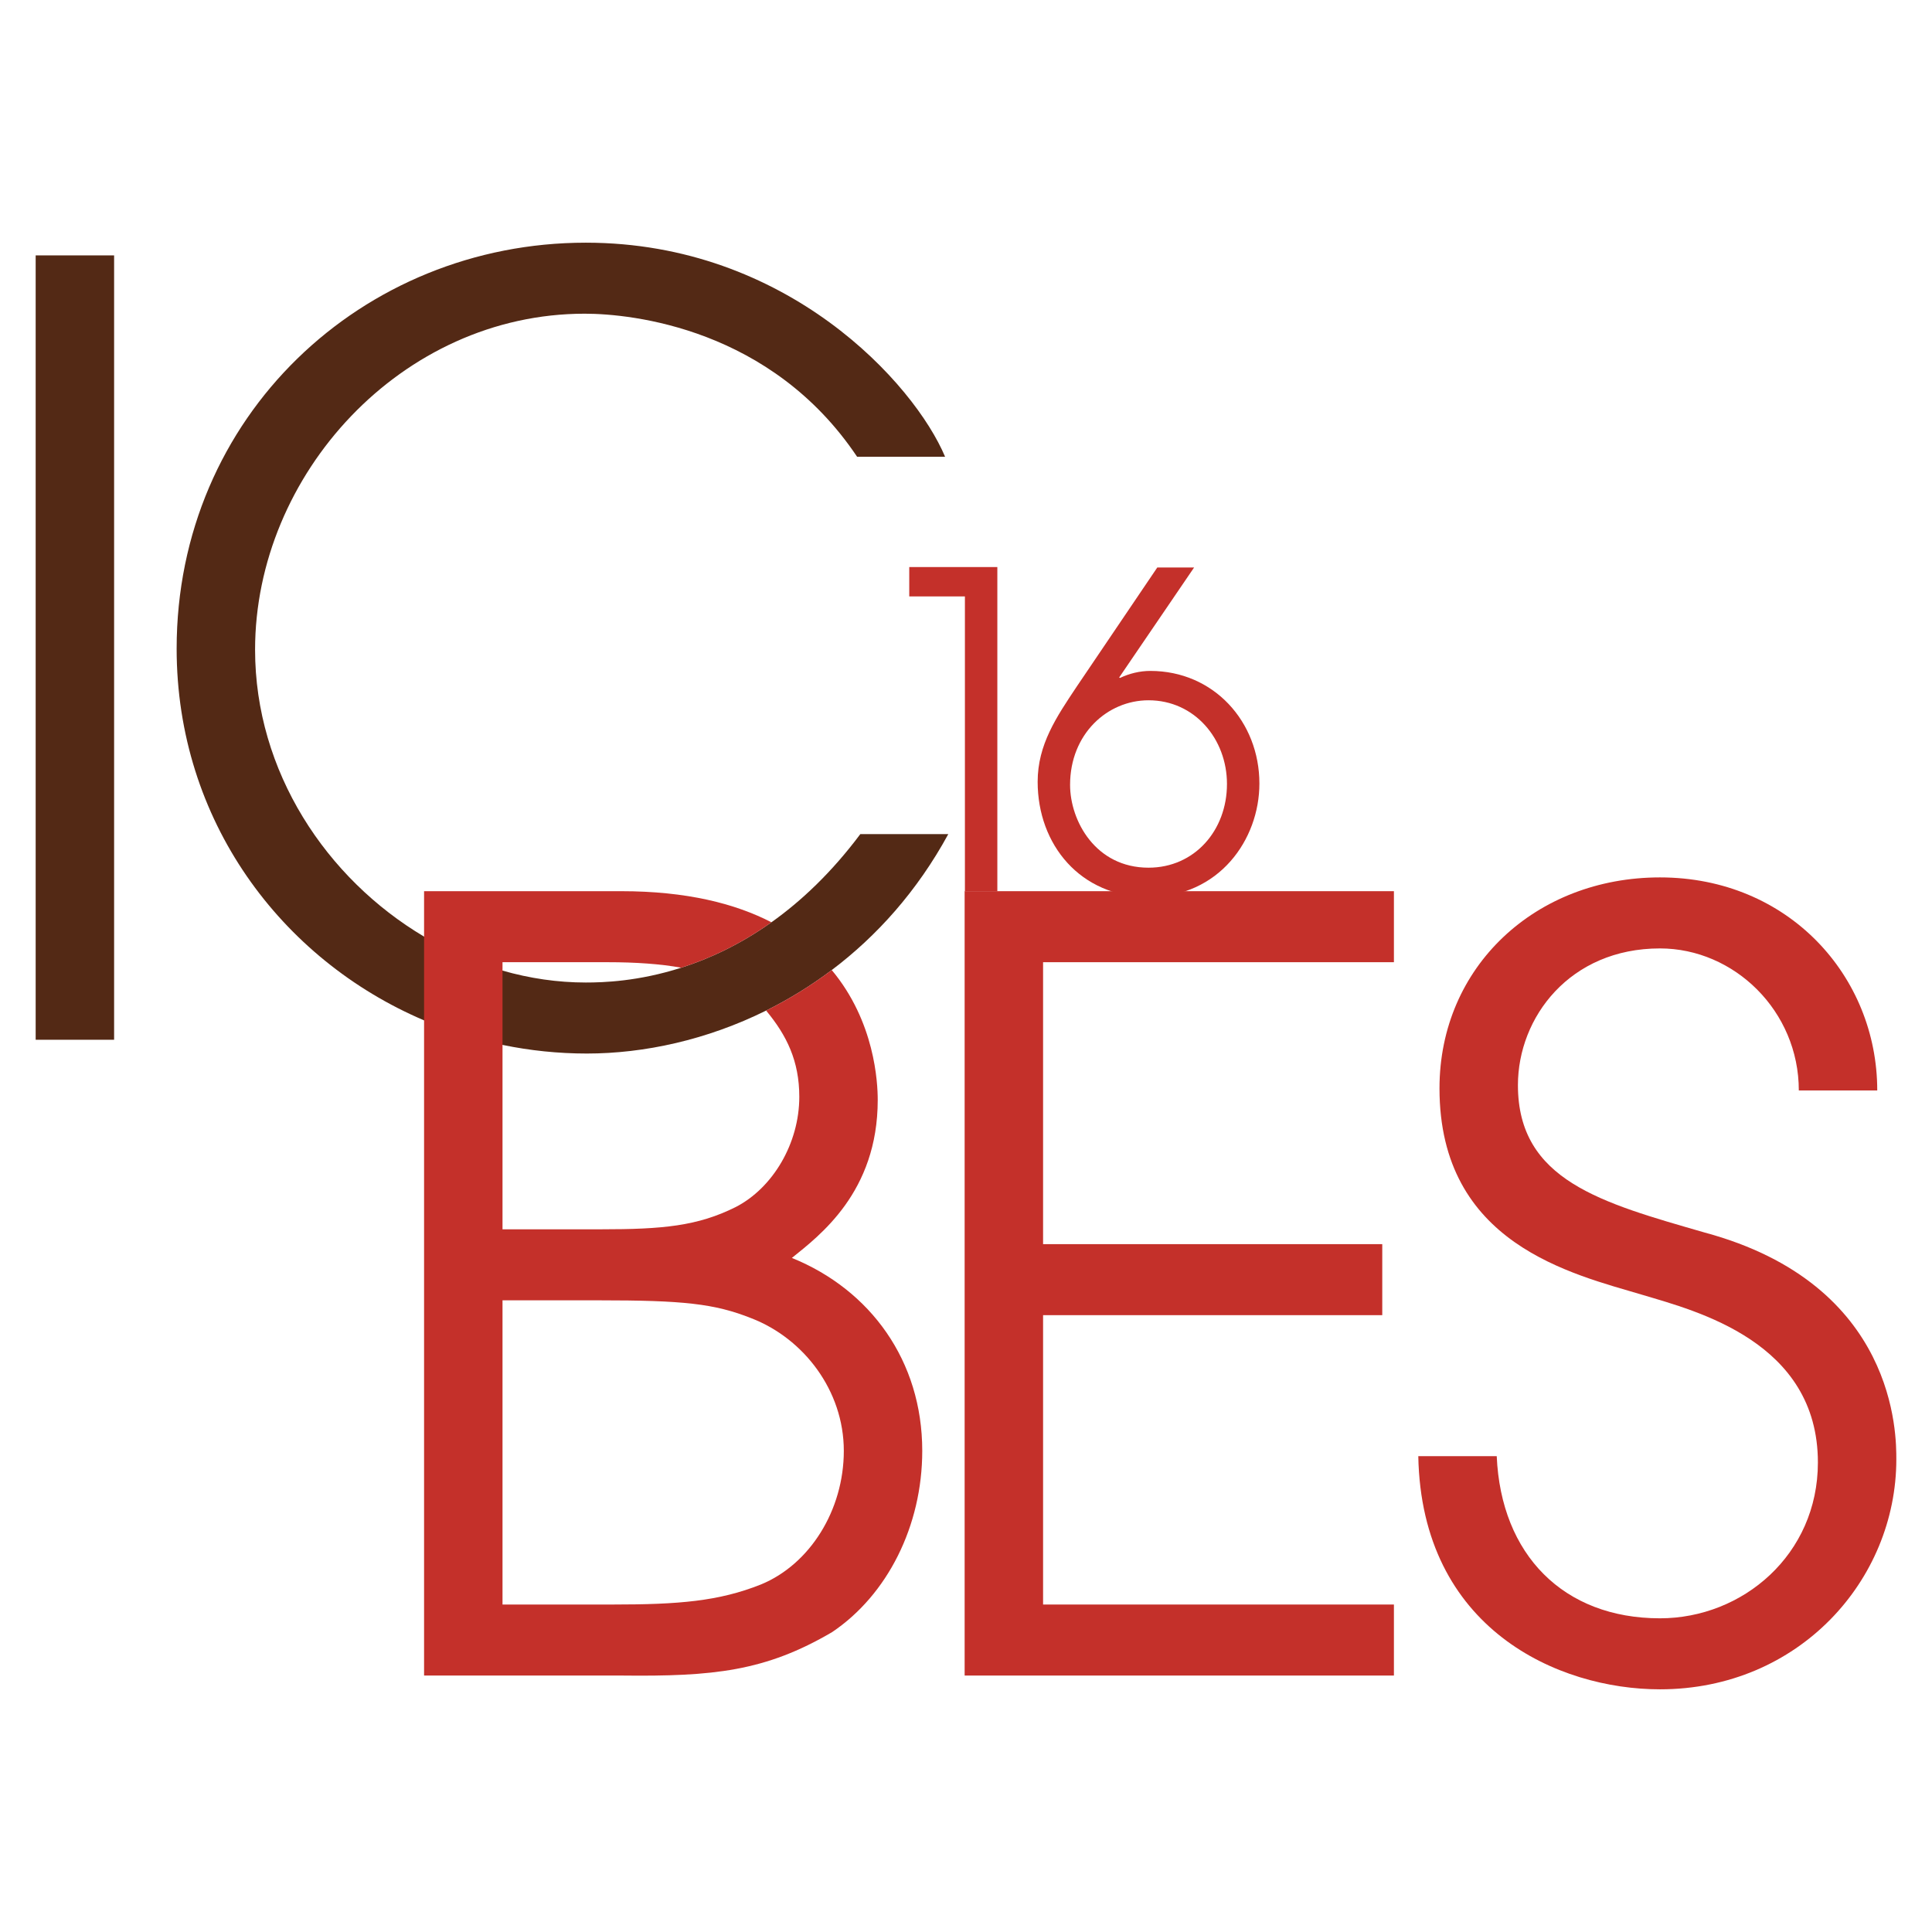
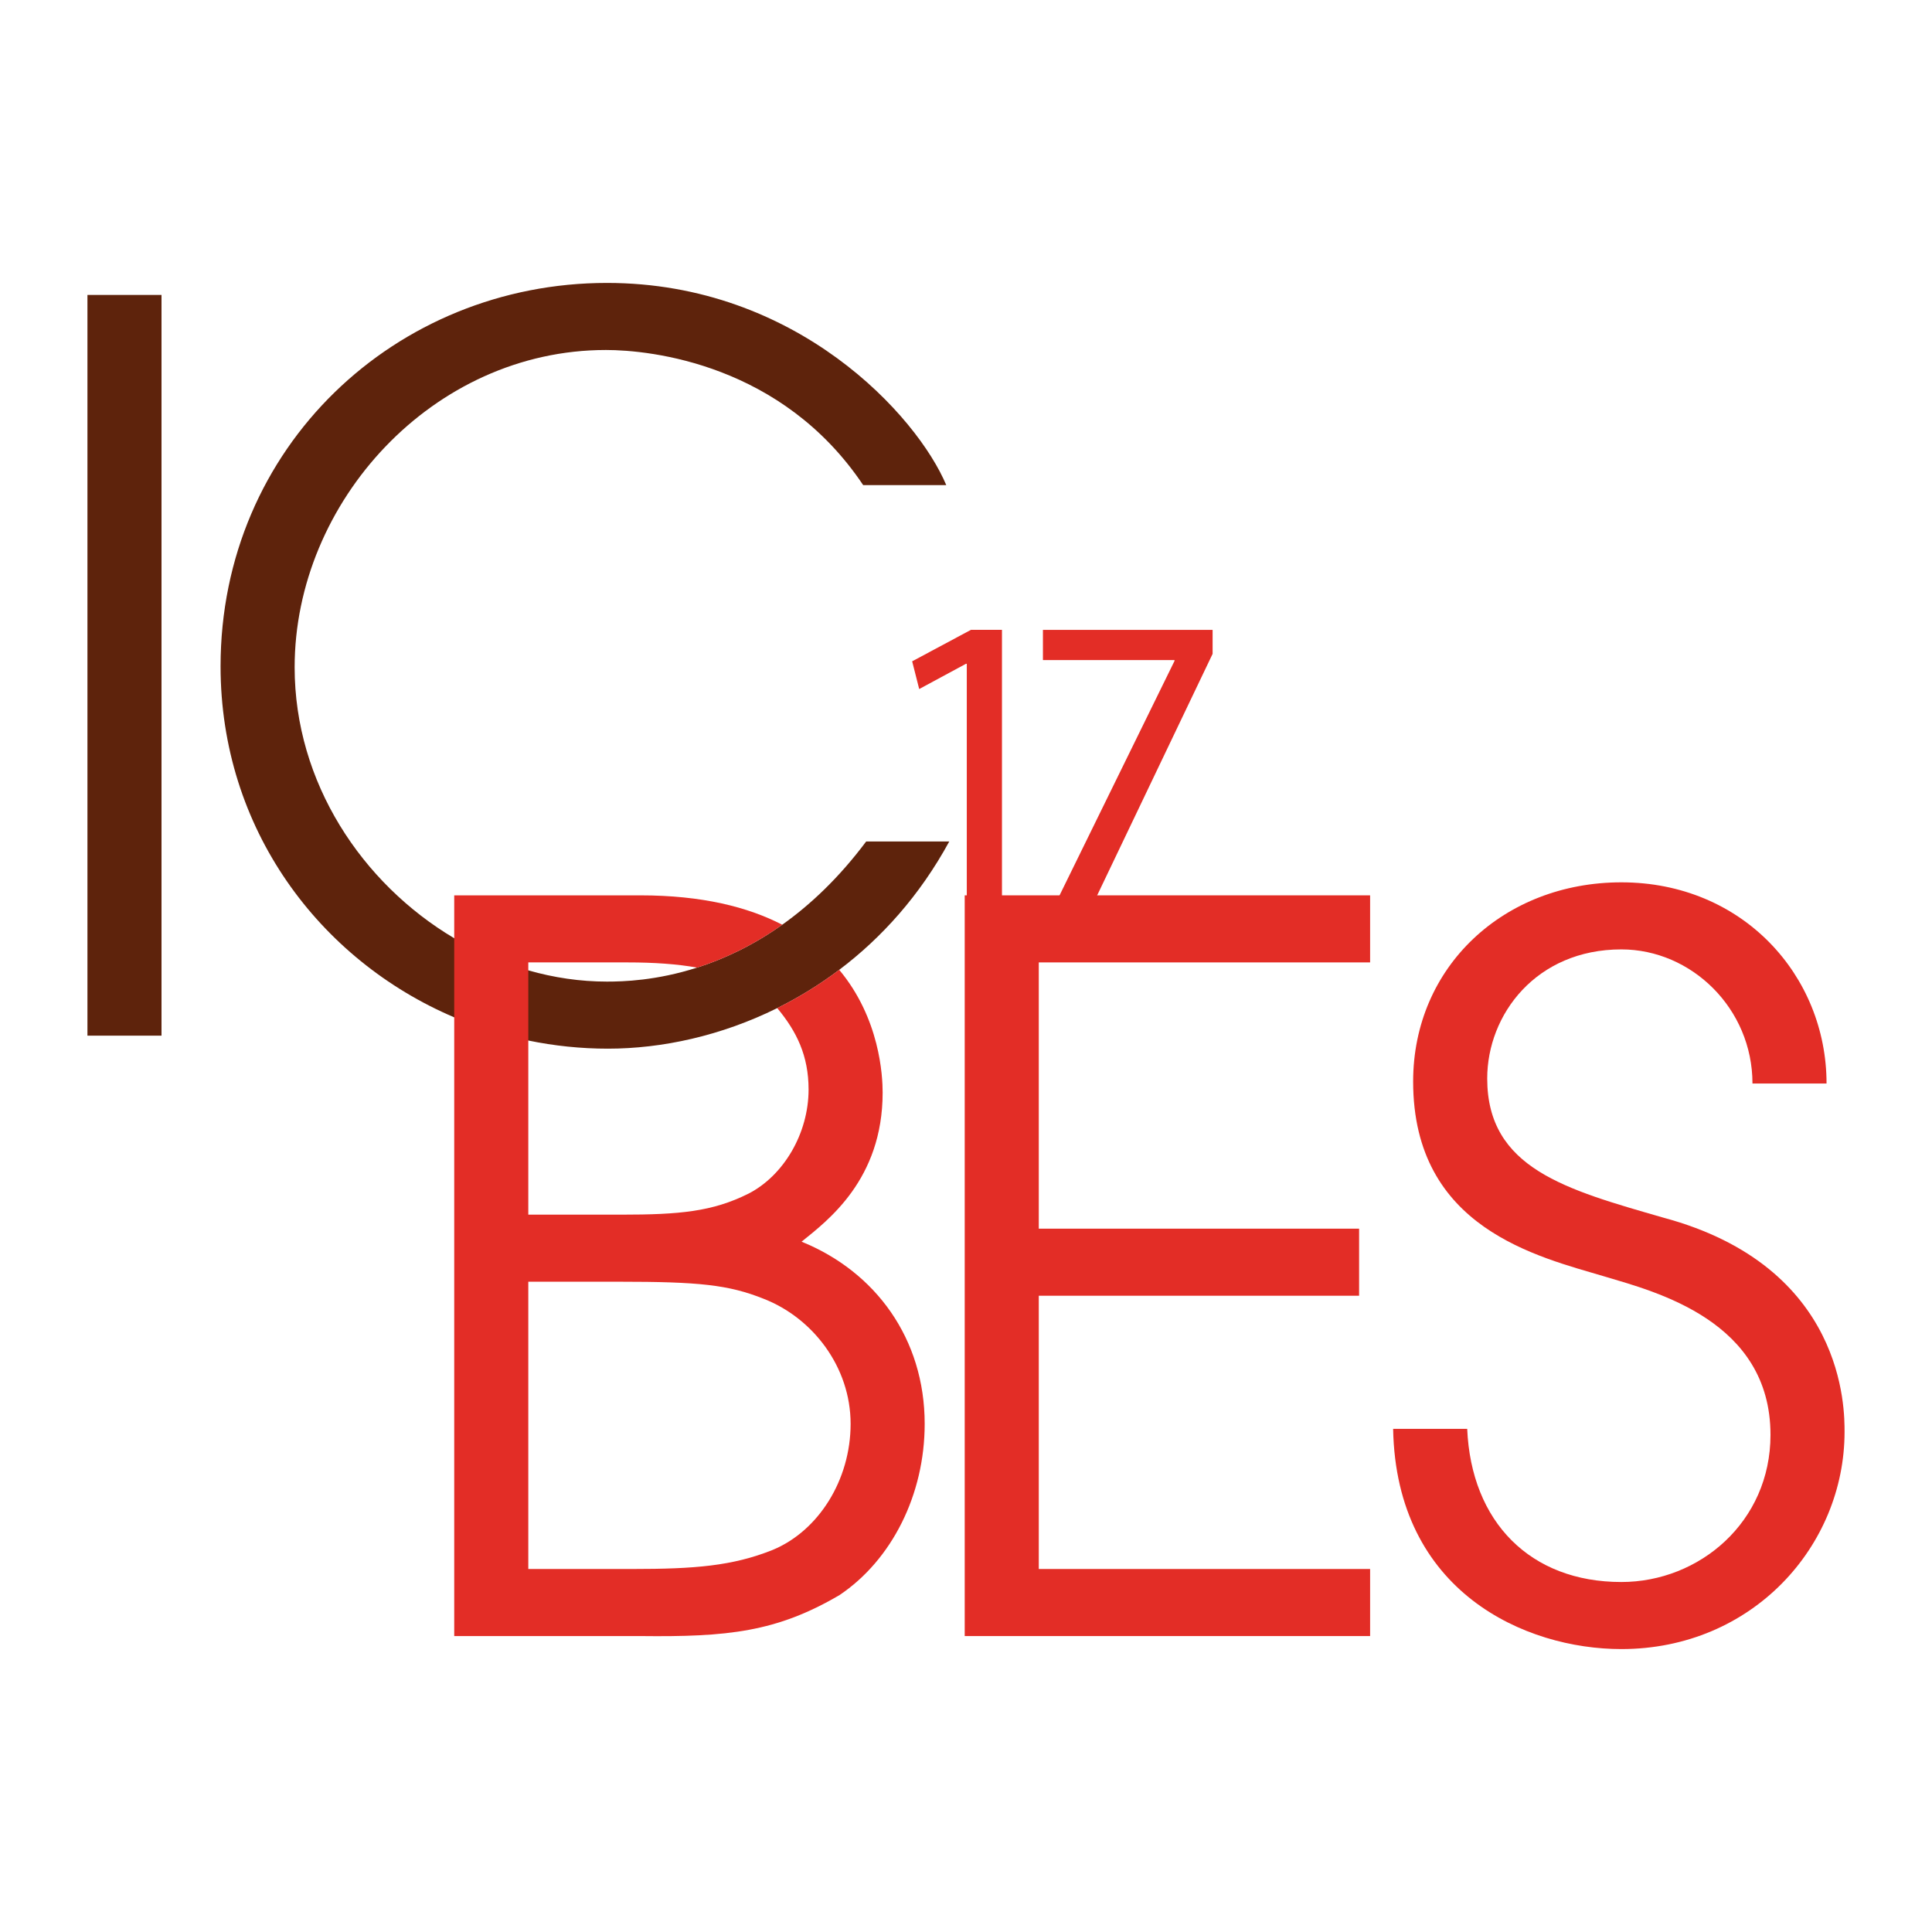
<svg xmlns="http://www.w3.org/2000/svg" version="1.1" id="Layer_1" x="0px" y="0px" width="2304px" height="2304px" viewBox="0 0 2304 2304" enable-background="new 0 0 2304 2304" xml:space="preserve">
  <g>
    <g>
-       <path fill="#532915" d="M42.539,304.572h93.538v935.386H42.539V304.572z" />
+       <path fill="#5E230C" d="M104.275,351.728h88.334v883.336h-88.334V351.728z" />
      <g>
-         <path fill="none" d="M599.267,1246.095v219.91h117.555c73.314,0,115.027-3.791,160.533-26.544     c44.241-22.752,75.842-75.841,75.842-131.459c0-42.978-15.169-73.313-39.185-102.387c-0.133-0.152-0.273-0.295-0.407-0.446     c-70.549,34.978-145.301,51.223-213.769,51.223C665.582,1256.391,631.916,1252.853,599.267,1246.095z" />
-         <path fill="none" d="M599.267,1147.469v10.027c32.264,9.24,65.641,14.204,99.305,14.204c20.801,0,62.614-1.264,113.857-17.666     c-25.007-4.5-54.055-6.566-88.022-6.566H599.267z" />
-         <path fill="none" d="M896.315,1572.184c-44.242-17.696-82.162-21.489-182.021-21.489H599.267v362.778h131.459     c78.37,0,126.404-3.792,176.965-24.017c58.145-24.017,98.595-88.482,98.595-159.269     C1006.286,1658.138,958.253,1596.201,896.315,1572.184z" />
-         <path fill="#532915" d="M699.835,1256.391c68.468,0,143.22-16.245,213.769-51.223c26.902-13.338,53.19-29.407,78.287-48.334     c53.68-40.483,101.907-94.054,138.98-162.098h-104.915c-34.361,45.928-70.553,79.938-106.014,105.139     c-37.694,26.789-74.553,43.61-107.515,54.16c-51.242,16.401-93.055,17.666-113.857,17.666c-33.664,0-67.041-4.964-99.305-14.204     c-32.614-9.341-64.079-23.076-93.538-40.553c-116.482-69.106-201.536-196.664-201.536-342.149     c0-208.566,174.437-400.699,393.115-400.699c56.882,0,222.47,17.696,324.857,170.645h104.915     c-36.657-87.219-188.341-255.335-428.508-255.335c-266.711,0-487.917,207.301-487.917,484.125     c0,204.714,124.431,370.709,295.074,443.303c29.901,12.72,61.22,22.573,93.538,29.263     C631.916,1252.853,665.582,1256.391,699.835,1256.391z" />
+         <path fill="none" d="M630.024,1240.859v207.672h111.013c69.235,0,108.626-3.58,151.6-25.067     c41.778-21.485,71.622-71.62,71.622-124.145c0-40.585-14.325-69.233-37.005-96.689c-0.126-0.143-0.258-0.278-0.384-0.421     c-66.623,33.031-137.215,48.373-201.875,48.373C692.649,1250.582,660.856,1247.241,630.024,1240.859z" />
+         <path fill="none" d="M630.024,1147.721v9.47c30.468,8.727,61.988,13.413,93.779,13.413c19.643,0,59.13-1.193,107.521-16.682     c-23.615-4.25-51.046-6.201-83.124-6.201H630.024z" />
+         <path fill="none" d="M910.542,1548.803c-41.779-16.712-77.59-20.293-171.893-20.293H630.024v342.59h124.144     c74.01,0,119.371-3.581,167.118-22.679c54.91-22.682,93.108-83.559,93.108-150.407     C1014.394,1629.974,969.034,1571.483,910.542,1548.803z" />
+         <path fill="#5E230C" d="M724.996,1250.582c64.659,0,135.251-15.342,201.875-48.373c25.405-12.597,50.229-27.771,73.931-45.645     c50.692-38.229,96.237-88.82,131.245-153.078h-99.076c-32.449,43.373-66.627,75.49-100.114,99.289     c-35.596,25.298-70.404,41.183-101.532,51.146c-48.391,15.488-87.877,16.682-107.521,16.682     c-31.791,0-63.311-4.687-93.779-13.413c-30.8-8.821-60.514-21.791-88.334-38.297C431.689,1053.633,351.37,933.173,351.37,795.784     c0-196.961,164.729-378.402,371.24-378.402c53.715,0,210.089,16.711,306.778,161.148h99.078     c-34.619-82.365-177.861-241.126-404.663-241.126c-251.871,0-460.768,195.766-460.768,457.185     c0,193.322,117.507,350.082,278.655,418.636c28.238,12.012,57.814,21.316,88.334,27.635     C660.856,1247.241,692.649,1250.582,724.996,1250.582z" />
      </g>
    </g>
    <g>
-       <path fill="#C4302A" d="M1150.377,1062.778h511.934v84.691h-418.396v336.232h404.492v84.691h-404.492v345.082h418.396v84.691    h-511.934V1062.778z" />
-       <path fill="#C4302A" d="M1784.92,1736.508c5.057,117.556,79.635,193.398,194.661,193.398c98.596,0,188.342-75.843,188.342-185.813    c0-144.1-145.365-180.757-208.567-199.718c-84.691-25.28-242.695-60.674-242.695-246.487    c0-145.363,115.028-251.543,262.919-251.543c152.95,0,259.128,117.555,259.128,254.072h-93.539    c0-94.803-77.106-169.381-165.589-169.381c-107.443,0-169.38,82.163-169.38,163.061c0,113.763,99.858,140.308,222.47,175.7    c230.054,61.937,228.789,242.695,228.789,270.504c0,144.1-116.291,274.295-281.88,274.295c-121.347,0-284.408-72.05-288.2-278.087    H1784.92z" />
+       <path fill="#E32D26" d="M1150.466,1067.743h483.447v79.978h-395.112v317.522h381.983v79.978h-381.983V1871.1h395.112v79.979    h-483.447V1067.743z" />
+       <path fill="#E32D26" d="M1749.7,1703.982c4.775,111.014,75.203,182.637,183.83,182.637c93.107,0,177.861-71.623,177.861-175.473    c0-136.083-137.277-170.699-196.961-188.605c-79.979-23.873-229.191-57.298-229.191-232.771    c0-137.274,108.629-237.546,248.291-237.546c144.438,0,244.707,111.015,244.707,239.935h-88.334    c0-89.528-72.814-159.956-156.373-159.956c-101.465,0-159.957,77.591-159.957,153.987c0,107.433,94.303,132.5,210.092,165.924    c217.254,58.49,216.059,229.189,216.059,255.451c0,136.081-109.82,259.031-266.193,259.031    c-114.596,0-268.582-68.041-272.164-262.613H1749.7z" />
      <g>
-         <path fill="none" d="M896.315,1572.184c-44.242-17.696-82.162-21.489-182.021-21.489H599.267v362.778h131.459     c78.37,0,126.404-3.792,176.965-24.017c58.145-24.017,98.595-88.482,98.595-159.269     C1006.286,1658.138,958.253,1596.201,896.315,1572.184z" />
-         <path fill="#C4302A" d="M944.348,1500.134c32.865-26.545,102.386-78.37,102.386-188.341c0-20.763-3.413-93.441-54.843-154.96     c-25.098,18.927-51.385,34.996-78.287,48.334c0.134,0.151,0.274,0.295,0.407,0.446c24.017,29.074,39.185,59.409,39.185,102.387     c0,55.618-31.601,108.707-75.842,131.459c-45.505,22.753-87.219,26.544-160.533,26.544H599.267v-212.344v-7.566v-98.626h125.14     c33.967,0,63.014,2.067,88.022,6.566c32.962-10.55,69.821-27.371,107.515-54.16c-43.291-22.37-101.32-37.097-179.104-37.097     h-235.11v154.054v13.055v768.277h235.11c109.971,1.263,171.909-5.057,251.543-51.826     c65.73-44.241,107.443-126.404,107.443-216.15C1099.824,1622.745,1037.887,1538.054,944.348,1500.134z M907.691,1889.456     c-50.561,20.224-98.595,24.017-176.965,24.017H599.267v-362.778h115.027c99.859,0,137.78,3.792,182.021,21.489     c61.938,24.017,109.971,85.954,109.971,158.004C1006.286,1800.975,965.837,1865.44,907.691,1889.456z" />
+         <path fill="none" d="M910.542,1548.803c-41.779-16.712-77.59-20.293-171.893-20.293H630.024v342.59h124.144     c74.01,0,119.371-3.581,167.118-22.679c54.91-22.682,93.108-83.559,93.108-150.407     C1014.394,1629.974,969.034,1571.483,910.542,1548.803z" />
+         <path fill="#E32D26" d="M955.904,1480.762c31.036-25.066,96.688-74.009,96.688-177.86c0-19.607-3.224-88.241-51.791-146.337     c-23.702,17.873-48.525,33.048-73.931,45.645c0.125,0.143,0.258,0.278,0.384,0.421c22.68,27.456,37.005,56.104,37.005,96.689     c0,52.524-29.843,102.659-71.622,124.145c-42.974,21.487-82.365,25.067-151.6,25.067H630.024v-200.527v-7.145v-93.139H748.2     c32.077,0,59.508,1.951,83.124,6.201c31.128-9.964,65.936-25.849,101.532-51.146c-40.882-21.124-95.682-35.032-169.137-35.032     H541.69v145.481v12.328v725.525h222.028c103.851,1.193,162.342-4.775,237.545-48.941     c62.071-41.779,101.464-119.371,101.464-204.123C1102.728,1596.55,1044.236,1516.571,955.904,1480.762z M921.286,1848.421     c-47.747,19.098-93.107,22.679-167.118,22.679H630.024v-342.59h108.625c94.303,0,130.114,3.581,171.893,20.293     c58.492,22.681,103.852,81.171,103.852,149.211C1014.394,1764.862,976.195,1825.739,921.286,1848.421z" />
      </g>
    </g>
    <g>
-       <path fill="#C4302A" d="M1150.7,711.256h-66.372v-35.015h105.045v386.734H1150.7V711.256z" />
-       <path fill="#C4302A" d="M1424.021,676.764l-89.367,131.176l1.045,0.522c10.975-5.226,23.518-8.362,36.061-8.362    c75.779,0,130.131,60.623,130.131,134.312c0,66.895-48.081,135.357-132.222,135.357c-81.527,0-132.221-62.713-132.221-137.447    c0-44.422,22.472-77.347,46.513-113.407l96.16-142.151H1424.021z M1369.668,1034.754c54.875,0,93.548-44.422,93.548-99.819    c0-53.829-38.673-99.819-93.548-99.819c-49.125,0-93.548,40.241-93.548,100.864    C1276.12,978.834,1306.432,1034.754,1369.668,1034.754z" />
+       <path fill="#E32D26" d="M1152.941,791.604h-0.989l-55.768,30.105l-8.391-33.067l70.083-37.508h37.014v320.794h-41.949V791.604z" />
+       <path fill="#E32D26" d="M1446.092,751.135v28.624l-139.668,292.17h-44.912l139.176-283.779v-0.987h-156.943v-36.027H1446.092z" />
    </g>
  </g>
</svg>
